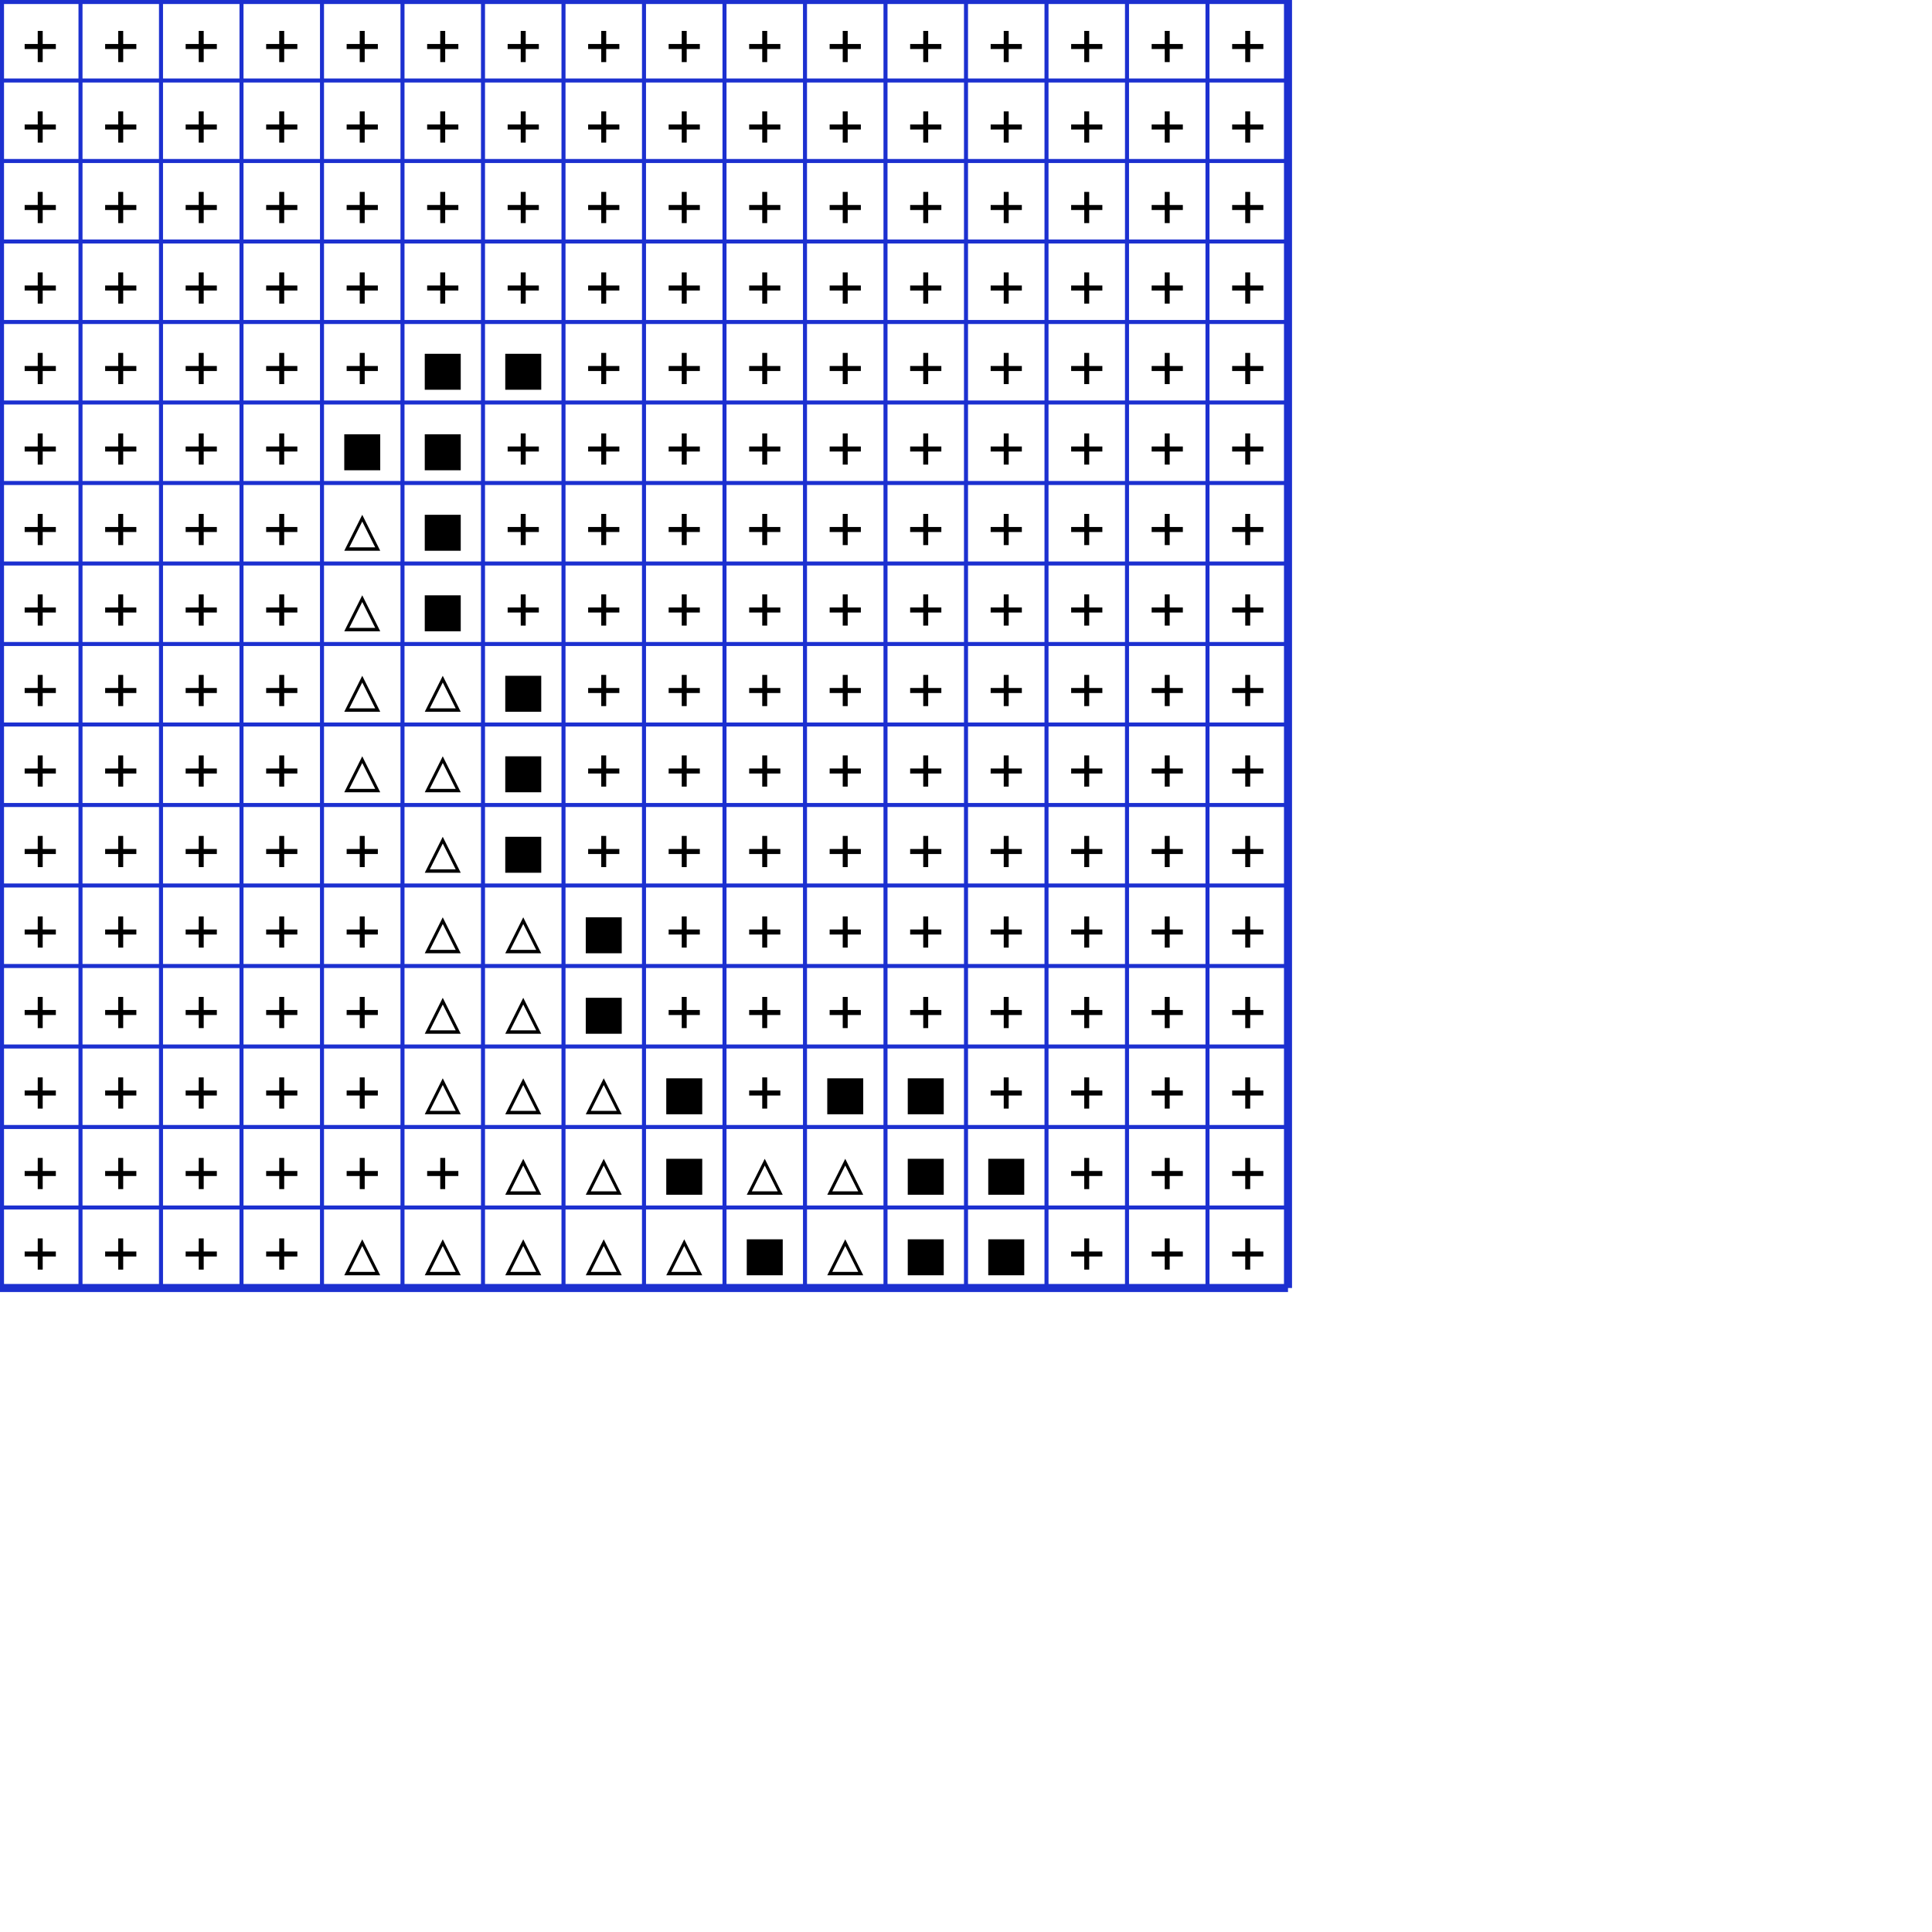
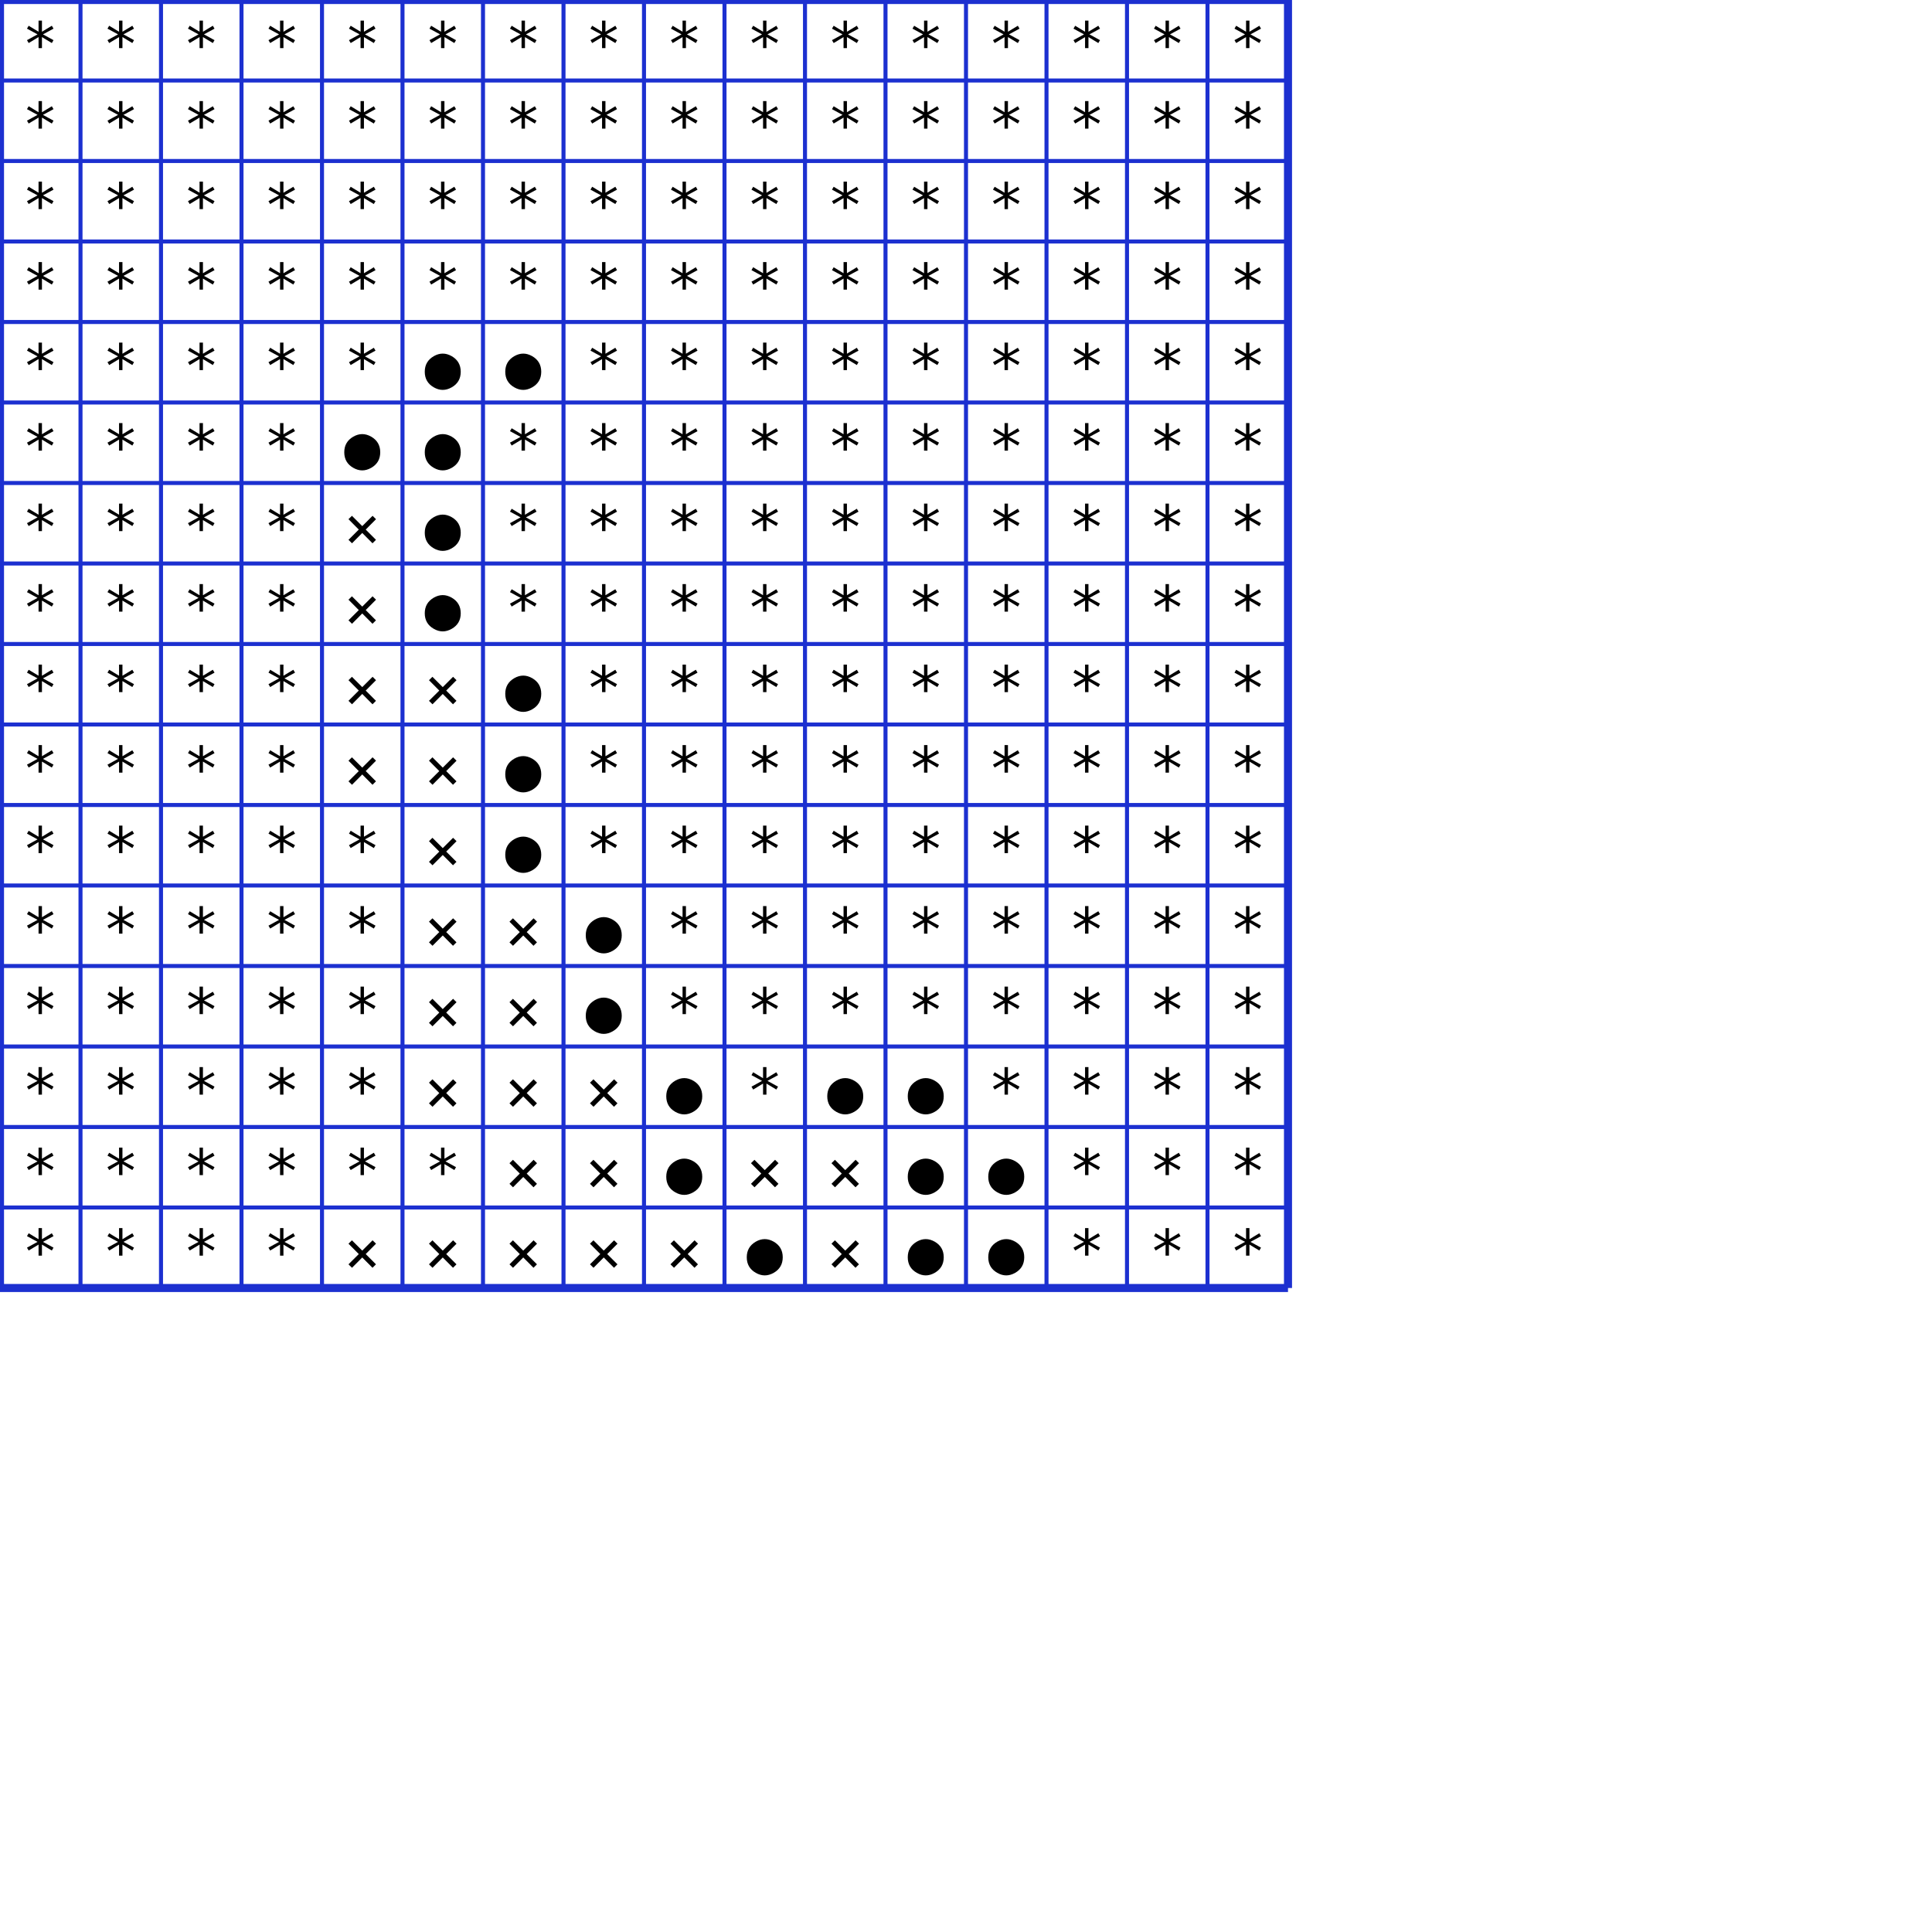
<svg xmlns="http://www.w3.org/2000/svg" width="480" height="480">
  <defs>
    <style>
      .symbol { font-family: monospace; font-size: 15px; text-anchor: middle; dominant-baseline: middle; }
    </style>
  </defs>
-   <text x="10" y="12" fill="#000000" class="symbol">+</text>
-   <text x="30" y="12" fill="#000000" class="symbol">+</text>
-   <text x="50" y="12" fill="#000000" class="symbol">+</text>
-   <text x="70" y="12" fill="#000000" class="symbol">+</text>
-   <text x="90" y="12" fill="#000000" class="symbol">+</text>
-   <text x="110" y="12" fill="#000000" class="symbol">+</text>
-   <text x="130" y="12" fill="#000000" class="symbol">+</text>
-   <text x="150" y="12" fill="#000000" class="symbol">+</text>
-   <text x="170" y="12" fill="#000000" class="symbol">+</text>
-   <text x="190" y="12" fill="#000000" class="symbol">+</text>
-   <text x="210" y="12" fill="#000000" class="symbol">+</text>
-   <text x="230" y="12" fill="#000000" class="symbol">+</text>
-   <text x="250" y="12" fill="#000000" class="symbol">+</text>
-   <text x="270" y="12" fill="#000000" class="symbol">+</text>
-   <text x="290" y="12" fill="#000000" class="symbol">+</text>
-   <text x="310" y="12" fill="#000000" class="symbol">+</text>
-   <text x="10" y="32" fill="#000000" class="symbol">+</text>
-   <text x="30" y="32" fill="#000000" class="symbol">+</text>
-   <text x="50" y="32" fill="#000000" class="symbol">+</text>
-   <text x="70" y="32" fill="#000000" class="symbol">+</text>
-   <text x="90" y="32" fill="#000000" class="symbol">+</text>
-   <text x="110" y="32" fill="#000000" class="symbol">+</text>
-   <text x="130" y="32" fill="#000000" class="symbol">+</text>
-   <text x="150" y="32" fill="#000000" class="symbol">+</text>
-   <text x="170" y="32" fill="#000000" class="symbol">+</text>
-   <text x="190" y="32" fill="#000000" class="symbol">+</text>
-   <text x="210" y="32" fill="#000000" class="symbol">+</text>
-   <text x="230" y="32" fill="#000000" class="symbol">+</text>
-   <text x="250" y="32" fill="#000000" class="symbol">+</text>
-   <text x="270" y="32" fill="#000000" class="symbol">+</text>
-   <text x="290" y="32" fill="#000000" class="symbol">+</text>
-   <text x="310" y="32" fill="#000000" class="symbol">+</text>
-   <text x="10" y="52" fill="#000000" class="symbol">+</text>
-   <text x="30" y="52" fill="#000000" class="symbol">+</text>
-   <text x="50" y="52" fill="#000000" class="symbol">+</text>
-   <text x="70" y="52" fill="#000000" class="symbol">+</text>
-   <text x="90" y="52" fill="#000000" class="symbol">+</text>
-   <text x="110" y="52" fill="#000000" class="symbol">+</text>
-   <text x="130" y="52" fill="#000000" class="symbol">+</text>
-   <text x="150" y="52" fill="#000000" class="symbol">+</text>
-   <text x="170" y="52" fill="#000000" class="symbol">+</text>
-   <text x="190" y="52" fill="#000000" class="symbol">+</text>
-   <text x="210" y="52" fill="#000000" class="symbol">+</text>
-   <text x="230" y="52" fill="#000000" class="symbol">+</text>
-   <text x="250" y="52" fill="#000000" class="symbol">+</text>
-   <text x="270" y="52" fill="#000000" class="symbol">+</text>
-   <text x="290" y="52" fill="#000000" class="symbol">+</text>
-   <text x="310" y="52" fill="#000000" class="symbol">+</text>
-   <text x="10" y="72" fill="#000000" class="symbol">+</text>
-   <text x="30" y="72" fill="#000000" class="symbol">+</text>
-   <text x="50" y="72" fill="#000000" class="symbol">+</text>
-   <text x="70" y="72" fill="#000000" class="symbol">+</text>
-   <text x="90" y="72" fill="#000000" class="symbol">+</text>
-   <text x="110" y="72" fill="#000000" class="symbol">+</text>
-   <text x="130" y="72" fill="#000000" class="symbol">+</text>
-   <text x="150" y="72" fill="#000000" class="symbol">+</text>
-   <text x="170" y="72" fill="#000000" class="symbol">+</text>
-   <text x="190" y="72" fill="#000000" class="symbol">+</text>
-   <text x="210" y="72" fill="#000000" class="symbol">+</text>
-   <text x="230" y="72" fill="#000000" class="symbol">+</text>
-   <text x="250" y="72" fill="#000000" class="symbol">+</text>
-   <text x="270" y="72" fill="#000000" class="symbol">+</text>
-   <text x="290" y="72" fill="#000000" class="symbol">+</text>
-   <text x="310" y="72" fill="#000000" class="symbol">+</text>
-   <text x="10" y="92" fill="#000000" class="symbol">+</text>
-   <text x="30" y="92" fill="#000000" class="symbol">+</text>
-   <text x="50" y="92" fill="#000000" class="symbol">+</text>
-   <text x="70" y="92" fill="#000000" class="symbol">+</text>
-   <text x="90" y="92" fill="#000000" class="symbol">+</text>
-   <text x="110" y="92" fill="#000000" class="symbol">■</text>
-   <text x="130" y="92" fill="#000000" class="symbol">■</text>
-   <text x="150" y="92" fill="#000000" class="symbol">+</text>
-   <text x="170" y="92" fill="#000000" class="symbol">+</text>
-   <text x="190" y="92" fill="#000000" class="symbol">+</text>
-   <text x="210" y="92" fill="#000000" class="symbol">+</text>
-   <text x="230" y="92" fill="#000000" class="symbol">+</text>
-   <text x="250" y="92" fill="#000000" class="symbol">+</text>
-   <text x="270" y="92" fill="#000000" class="symbol">+</text>
-   <text x="290" y="92" fill="#000000" class="symbol">+</text>
-   <text x="310" y="92" fill="#000000" class="symbol">+</text>
-   <text x="10" y="112" fill="#000000" class="symbol">+</text>
-   <text x="30" y="112" fill="#000000" class="symbol">+</text>
-   <text x="50" y="112" fill="#000000" class="symbol">+</text>
-   <text x="70" y="112" fill="#000000" class="symbol">+</text>
-   <text x="90" y="112" fill="#000000" class="symbol">■</text>
-   <text x="110" y="112" fill="#000000" class="symbol">■</text>
-   <text x="130" y="112" fill="#000000" class="symbol">+</text>
-   <text x="150" y="112" fill="#000000" class="symbol">+</text>
-   <text x="170" y="112" fill="#000000" class="symbol">+</text>
-   <text x="190" y="112" fill="#000000" class="symbol">+</text>
-   <text x="210" y="112" fill="#000000" class="symbol">+</text>
-   <text x="230" y="112" fill="#000000" class="symbol">+</text>
-   <text x="250" y="112" fill="#000000" class="symbol">+</text>
-   <text x="270" y="112" fill="#000000" class="symbol">+</text>
-   <text x="290" y="112" fill="#000000" class="symbol">+</text>
-   <text x="310" y="112" fill="#000000" class="symbol">+</text>
-   <text x="10" y="132" fill="#000000" class="symbol">+</text>
-   <text x="30" y="132" fill="#000000" class="symbol">+</text>
-   <text x="50" y="132" fill="#000000" class="symbol">+</text>
-   <text x="70" y="132" fill="#000000" class="symbol">+</text>
-   <text x="90" y="132" fill="#000000" class="symbol">△</text>
-   <text x="110" y="132" fill="#000000" class="symbol">■</text>
-   <text x="130" y="132" fill="#000000" class="symbol">+</text>
-   <text x="150" y="132" fill="#000000" class="symbol">+</text>
-   <text x="170" y="132" fill="#000000" class="symbol">+</text>
-   <text x="190" y="132" fill="#000000" class="symbol">+</text>
-   <text x="210" y="132" fill="#000000" class="symbol">+</text>
-   <text x="230" y="132" fill="#000000" class="symbol">+</text>
-   <text x="250" y="132" fill="#000000" class="symbol">+</text>
-   <text x="270" y="132" fill="#000000" class="symbol">+</text>
-   <text x="290" y="132" fill="#000000" class="symbol">+</text>
-   <text x="310" y="132" fill="#000000" class="symbol">+</text>
-   <text x="10" y="152" fill="#000000" class="symbol">+</text>
-   <text x="30" y="152" fill="#000000" class="symbol">+</text>
-   <text x="50" y="152" fill="#000000" class="symbol">+</text>
-   <text x="70" y="152" fill="#000000" class="symbol">+</text>
-   <text x="90" y="152" fill="#000000" class="symbol">△</text>
-   <text x="110" y="152" fill="#000000" class="symbol">■</text>
-   <text x="130" y="152" fill="#000000" class="symbol">+</text>
-   <text x="150" y="152" fill="#000000" class="symbol">+</text>
-   <text x="170" y="152" fill="#000000" class="symbol">+</text>
-   <text x="190" y="152" fill="#000000" class="symbol">+</text>
-   <text x="210" y="152" fill="#000000" class="symbol">+</text>
-   <text x="230" y="152" fill="#000000" class="symbol">+</text>
-   <text x="250" y="152" fill="#000000" class="symbol">+</text>
-   <text x="270" y="152" fill="#000000" class="symbol">+</text>
-   <text x="290" y="152" fill="#000000" class="symbol">+</text>
-   <text x="310" y="152" fill="#000000" class="symbol">+</text>
-   <text x="10" y="172" fill="#000000" class="symbol">+</text>
-   <text x="30" y="172" fill="#000000" class="symbol">+</text>
-   <text x="50" y="172" fill="#000000" class="symbol">+</text>
-   <text x="70" y="172" fill="#000000" class="symbol">+</text>
-   <text x="90" y="172" fill="#000000" class="symbol">△</text>
-   <text x="110" y="172" fill="#000000" class="symbol">△</text>
-   <text x="130" y="172" fill="#000000" class="symbol">■</text>
-   <text x="150" y="172" fill="#000000" class="symbol">+</text>
-   <text x="170" y="172" fill="#000000" class="symbol">+</text>
-   <text x="190" y="172" fill="#000000" class="symbol">+</text>
-   <text x="210" y="172" fill="#000000" class="symbol">+</text>
-   <text x="230" y="172" fill="#000000" class="symbol">+</text>
-   <text x="250" y="172" fill="#000000" class="symbol">+</text>
-   <text x="270" y="172" fill="#000000" class="symbol">+</text>
-   <text x="290" y="172" fill="#000000" class="symbol">+</text>
-   <text x="310" y="172" fill="#000000" class="symbol">+</text>
-   <text x="10" y="192" fill="#000000" class="symbol">+</text>
-   <text x="30" y="192" fill="#000000" class="symbol">+</text>
-   <text x="50" y="192" fill="#000000" class="symbol">+</text>
-   <text x="70" y="192" fill="#000000" class="symbol">+</text>
-   <text x="90" y="192" fill="#000000" class="symbol">△</text>
-   <text x="110" y="192" fill="#000000" class="symbol">△</text>
-   <text x="130" y="192" fill="#000000" class="symbol">■</text>
-   <text x="150" y="192" fill="#000000" class="symbol">+</text>
-   <text x="170" y="192" fill="#000000" class="symbol">+</text>
-   <text x="190" y="192" fill="#000000" class="symbol">+</text>
-   <text x="210" y="192" fill="#000000" class="symbol">+</text>
-   <text x="230" y="192" fill="#000000" class="symbol">+</text>
-   <text x="250" y="192" fill="#000000" class="symbol">+</text>
-   <text x="270" y="192" fill="#000000" class="symbol">+</text>
-   <text x="290" y="192" fill="#000000" class="symbol">+</text>
-   <text x="310" y="192" fill="#000000" class="symbol">+</text>
-   <text x="10" y="212" fill="#000000" class="symbol">+</text>
-   <text x="30" y="212" fill="#000000" class="symbol">+</text>
-   <text x="50" y="212" fill="#000000" class="symbol">+</text>
-   <text x="70" y="212" fill="#000000" class="symbol">+</text>
-   <text x="90" y="212" fill="#000000" class="symbol">+</text>
-   <text x="110" y="212" fill="#000000" class="symbol">△</text>
-   <text x="130" y="212" fill="#000000" class="symbol">■</text>
-   <text x="150" y="212" fill="#000000" class="symbol">+</text>
-   <text x="170" y="212" fill="#000000" class="symbol">+</text>
-   <text x="190" y="212" fill="#000000" class="symbol">+</text>
-   <text x="210" y="212" fill="#000000" class="symbol">+</text>
-   <text x="230" y="212" fill="#000000" class="symbol">+</text>
-   <text x="250" y="212" fill="#000000" class="symbol">+</text>
-   <text x="270" y="212" fill="#000000" class="symbol">+</text>
-   <text x="290" y="212" fill="#000000" class="symbol">+</text>
-   <text x="310" y="212" fill="#000000" class="symbol">+</text>
-   <text x="10" y="232" fill="#000000" class="symbol">+</text>
-   <text x="30" y="232" fill="#000000" class="symbol">+</text>
-   <text x="50" y="232" fill="#000000" class="symbol">+</text>
-   <text x="70" y="232" fill="#000000" class="symbol">+</text>
-   <text x="90" y="232" fill="#000000" class="symbol">+</text>
-   <text x="110" y="232" fill="#000000" class="symbol">△</text>
-   <text x="130" y="232" fill="#000000" class="symbol">△</text>
-   <text x="150" y="232" fill="#000000" class="symbol">■</text>
-   <text x="170" y="232" fill="#000000" class="symbol">+</text>
-   <text x="190" y="232" fill="#000000" class="symbol">+</text>
-   <text x="210" y="232" fill="#000000" class="symbol">+</text>
-   <text x="230" y="232" fill="#000000" class="symbol">+</text>
-   <text x="250" y="232" fill="#000000" class="symbol">+</text>
-   <text x="270" y="232" fill="#000000" class="symbol">+</text>
-   <text x="290" y="232" fill="#000000" class="symbol">+</text>
-   <text x="310" y="232" fill="#000000" class="symbol">+</text>
-   <text x="10" y="252" fill="#000000" class="symbol">+</text>
-   <text x="30" y="252" fill="#000000" class="symbol">+</text>
-   <text x="50" y="252" fill="#000000" class="symbol">+</text>
-   <text x="70" y="252" fill="#000000" class="symbol">+</text>
-   <text x="90" y="252" fill="#000000" class="symbol">+</text>
-   <text x="110" y="252" fill="#000000" class="symbol">△</text>
-   <text x="130" y="252" fill="#000000" class="symbol">△</text>
-   <text x="150" y="252" fill="#000000" class="symbol">■</text>
-   <text x="170" y="252" fill="#000000" class="symbol">+</text>
-   <text x="190" y="252" fill="#000000" class="symbol">+</text>
-   <text x="210" y="252" fill="#000000" class="symbol">+</text>
-   <text x="230" y="252" fill="#000000" class="symbol">+</text>
-   <text x="250" y="252" fill="#000000" class="symbol">+</text>
-   <text x="270" y="252" fill="#000000" class="symbol">+</text>
-   <text x="290" y="252" fill="#000000" class="symbol">+</text>
-   <text x="310" y="252" fill="#000000" class="symbol">+</text>
-   <text x="10" y="272" fill="#000000" class="symbol">+</text>
-   <text x="30" y="272" fill="#000000" class="symbol">+</text>
-   <text x="50" y="272" fill="#000000" class="symbol">+</text>
-   <text x="70" y="272" fill="#000000" class="symbol">+</text>
-   <text x="90" y="272" fill="#000000" class="symbol">+</text>
-   <text x="110" y="272" fill="#000000" class="symbol">△</text>
-   <text x="130" y="272" fill="#000000" class="symbol">△</text>
-   <text x="150" y="272" fill="#000000" class="symbol">△</text>
-   <text x="170" y="272" fill="#000000" class="symbol">■</text>
-   <text x="190" y="272" fill="#000000" class="symbol">+</text>
-   <text x="210" y="272" fill="#000000" class="symbol">■</text>
-   <text x="230" y="272" fill="#000000" class="symbol">■</text>
-   <text x="250" y="272" fill="#000000" class="symbol">+</text>
-   <text x="270" y="272" fill="#000000" class="symbol">+</text>
-   <text x="290" y="272" fill="#000000" class="symbol">+</text>
-   <text x="310" y="272" fill="#000000" class="symbol">+</text>
-   <text x="10" y="292" fill="#000000" class="symbol">+</text>
-   <text x="30" y="292" fill="#000000" class="symbol">+</text>
-   <text x="50" y="292" fill="#000000" class="symbol">+</text>
-   <text x="70" y="292" fill="#000000" class="symbol">+</text>
-   <text x="90" y="292" fill="#000000" class="symbol">+</text>
-   <text x="110" y="292" fill="#000000" class="symbol">+</text>
-   <text x="130" y="292" fill="#000000" class="symbol">△</text>
-   <text x="150" y="292" fill="#000000" class="symbol">△</text>
-   <text x="170" y="292" fill="#000000" class="symbol">■</text>
-   <text x="190" y="292" fill="#000000" class="symbol">△</text>
-   <text x="210" y="292" fill="#000000" class="symbol">△</text>
-   <text x="230" y="292" fill="#000000" class="symbol">■</text>
-   <text x="250" y="292" fill="#000000" class="symbol">■</text>
-   <text x="270" y="292" fill="#000000" class="symbol">+</text>
-   <text x="290" y="292" fill="#000000" class="symbol">+</text>
-   <text x="310" y="292" fill="#000000" class="symbol">+</text>
-   <text x="10" y="312" fill="#000000" class="symbol">+</text>
-   <text x="30" y="312" fill="#000000" class="symbol">+</text>
-   <text x="50" y="312" fill="#000000" class="symbol">+</text>
-   <text x="70" y="312" fill="#000000" class="symbol">+</text>
-   <text x="90" y="312" fill="#000000" class="symbol">△</text>
-   <text x="110" y="312" fill="#000000" class="symbol">△</text>
-   <text x="130" y="312" fill="#000000" class="symbol">△</text>
-   <text x="150" y="312" fill="#000000" class="symbol">△</text>
-   <text x="170" y="312" fill="#000000" class="symbol">△</text>
-   <text x="190" y="312" fill="#000000" class="symbol">■</text>
-   <text x="210" y="312" fill="#000000" class="symbol">△</text>
-   <text x="230" y="312" fill="#000000" class="symbol">■</text>
-   <text x="250" y="312" fill="#000000" class="symbol">■</text>
-   <text x="270" y="312" fill="#000000" class="symbol">+</text>
-   <text x="290" y="312" fill="#000000" class="symbol">+</text>
-   <text x="310" y="312" fill="#000000" class="symbol">+</text>
+   <text x="10" y="12" fill="#000000" class="symbol">*</text>
+   <text x="30" y="12" fill="#000000" class="symbol">*</text>
+   <text x="50" y="12" fill="#000000" class="symbol">*</text>
+   <text x="70" y="12" fill="#000000" class="symbol">*</text>
+   <text x="90" y="12" fill="#000000" class="symbol">*</text>
+   <text x="110" y="12" fill="#000000" class="symbol">*</text>
+   <text x="130" y="12" fill="#000000" class="symbol">*</text>
+   <text x="150" y="12" fill="#000000" class="symbol">*</text>
+   <text x="170" y="12" fill="#000000" class="symbol">*</text>
+   <text x="190" y="12" fill="#000000" class="symbol">*</text>
+   <text x="210" y="12" fill="#000000" class="symbol">*</text>
+   <text x="230" y="12" fill="#000000" class="symbol">*</text>
+   <text x="250" y="12" fill="#000000" class="symbol">*</text>
+   <text x="270" y="12" fill="#000000" class="symbol">*</text>
+   <text x="290" y="12" fill="#000000" class="symbol">*</text>
+   <text x="310" y="12" fill="#000000" class="symbol">*</text>
+   <text x="10" y="32" fill="#000000" class="symbol">*</text>
+   <text x="30" y="32" fill="#000000" class="symbol">*</text>
+   <text x="50" y="32" fill="#000000" class="symbol">*</text>
+   <text x="70" y="32" fill="#000000" class="symbol">*</text>
+   <text x="90" y="32" fill="#000000" class="symbol">*</text>
+   <text x="110" y="32" fill="#000000" class="symbol">*</text>
+   <text x="130" y="32" fill="#000000" class="symbol">*</text>
+   <text x="150" y="32" fill="#000000" class="symbol">*</text>
+   <text x="170" y="32" fill="#000000" class="symbol">*</text>
+   <text x="190" y="32" fill="#000000" class="symbol">*</text>
+   <text x="210" y="32" fill="#000000" class="symbol">*</text>
+   <text x="230" y="32" fill="#000000" class="symbol">*</text>
+   <text x="250" y="32" fill="#000000" class="symbol">*</text>
+   <text x="270" y="32" fill="#000000" class="symbol">*</text>
+   <text x="290" y="32" fill="#000000" class="symbol">*</text>
+   <text x="310" y="32" fill="#000000" class="symbol">*</text>
+   <text x="10" y="52" fill="#000000" class="symbol">*</text>
+   <text x="30" y="52" fill="#000000" class="symbol">*</text>
+   <text x="50" y="52" fill="#000000" class="symbol">*</text>
+   <text x="70" y="52" fill="#000000" class="symbol">*</text>
+   <text x="90" y="52" fill="#000000" class="symbol">*</text>
+   <text x="110" y="52" fill="#000000" class="symbol">*</text>
+   <text x="130" y="52" fill="#000000" class="symbol">*</text>
+   <text x="150" y="52" fill="#000000" class="symbol">*</text>
+   <text x="170" y="52" fill="#000000" class="symbol">*</text>
+   <text x="190" y="52" fill="#000000" class="symbol">*</text>
+   <text x="210" y="52" fill="#000000" class="symbol">*</text>
+   <text x="230" y="52" fill="#000000" class="symbol">*</text>
+   <text x="250" y="52" fill="#000000" class="symbol">*</text>
+   <text x="270" y="52" fill="#000000" class="symbol">*</text>
+   <text x="290" y="52" fill="#000000" class="symbol">*</text>
+   <text x="310" y="52" fill="#000000" class="symbol">*</text>
+   <text x="10" y="72" fill="#000000" class="symbol">*</text>
+   <text x="30" y="72" fill="#000000" class="symbol">*</text>
+   <text x="50" y="72" fill="#000000" class="symbol">*</text>
+   <text x="70" y="72" fill="#000000" class="symbol">*</text>
+   <text x="90" y="72" fill="#000000" class="symbol">*</text>
+   <text x="110" y="72" fill="#000000" class="symbol">*</text>
+   <text x="130" y="72" fill="#000000" class="symbol">*</text>
+   <text x="150" y="72" fill="#000000" class="symbol">*</text>
+   <text x="170" y="72" fill="#000000" class="symbol">*</text>
+   <text x="190" y="72" fill="#000000" class="symbol">*</text>
+   <text x="210" y="72" fill="#000000" class="symbol">*</text>
+   <text x="230" y="72" fill="#000000" class="symbol">*</text>
+   <text x="250" y="72" fill="#000000" class="symbol">*</text>
+   <text x="270" y="72" fill="#000000" class="symbol">*</text>
+   <text x="290" y="72" fill="#000000" class="symbol">*</text>
+   <text x="310" y="72" fill="#000000" class="symbol">*</text>
+   <text x="10" y="92" fill="#000000" class="symbol">*</text>
+   <text x="30" y="92" fill="#000000" class="symbol">*</text>
+   <text x="50" y="92" fill="#000000" class="symbol">*</text>
+   <text x="70" y="92" fill="#000000" class="symbol">*</text>
+   <text x="90" y="92" fill="#000000" class="symbol">*</text>
+   <text x="110" y="92" fill="#000000" class="symbol">●</text>
+   <text x="130" y="92" fill="#000000" class="symbol">●</text>
+   <text x="150" y="92" fill="#000000" class="symbol">*</text>
+   <text x="170" y="92" fill="#000000" class="symbol">*</text>
+   <text x="190" y="92" fill="#000000" class="symbol">*</text>
+   <text x="210" y="92" fill="#000000" class="symbol">*</text>
+   <text x="230" y="92" fill="#000000" class="symbol">*</text>
+   <text x="250" y="92" fill="#000000" class="symbol">*</text>
+   <text x="270" y="92" fill="#000000" class="symbol">*</text>
+   <text x="290" y="92" fill="#000000" class="symbol">*</text>
+   <text x="310" y="92" fill="#000000" class="symbol">*</text>
+   <text x="10" y="112" fill="#000000" class="symbol">*</text>
+   <text x="30" y="112" fill="#000000" class="symbol">*</text>
+   <text x="50" y="112" fill="#000000" class="symbol">*</text>
+   <text x="70" y="112" fill="#000000" class="symbol">*</text>
+   <text x="90" y="112" fill="#000000" class="symbol">●</text>
+   <text x="110" y="112" fill="#000000" class="symbol">●</text>
+   <text x="130" y="112" fill="#000000" class="symbol">*</text>
+   <text x="150" y="112" fill="#000000" class="symbol">*</text>
+   <text x="170" y="112" fill="#000000" class="symbol">*</text>
+   <text x="190" y="112" fill="#000000" class="symbol">*</text>
+   <text x="210" y="112" fill="#000000" class="symbol">*</text>
+   <text x="230" y="112" fill="#000000" class="symbol">*</text>
+   <text x="250" y="112" fill="#000000" class="symbol">*</text>
+   <text x="270" y="112" fill="#000000" class="symbol">*</text>
+   <text x="290" y="112" fill="#000000" class="symbol">*</text>
+   <text x="310" y="112" fill="#000000" class="symbol">*</text>
+   <text x="10" y="132" fill="#000000" class="symbol">*</text>
+   <text x="30" y="132" fill="#000000" class="symbol">*</text>
+   <text x="50" y="132" fill="#000000" class="symbol">*</text>
+   <text x="70" y="132" fill="#000000" class="symbol">*</text>
+   <text x="90" y="132" fill="#000000" class="symbol">×</text>
+   <text x="110" y="132" fill="#000000" class="symbol">●</text>
+   <text x="130" y="132" fill="#000000" class="symbol">*</text>
+   <text x="150" y="132" fill="#000000" class="symbol">*</text>
+   <text x="170" y="132" fill="#000000" class="symbol">*</text>
+   <text x="190" y="132" fill="#000000" class="symbol">*</text>
+   <text x="210" y="132" fill="#000000" class="symbol">*</text>
+   <text x="230" y="132" fill="#000000" class="symbol">*</text>
+   <text x="250" y="132" fill="#000000" class="symbol">*</text>
+   <text x="270" y="132" fill="#000000" class="symbol">*</text>
+   <text x="290" y="132" fill="#000000" class="symbol">*</text>
+   <text x="310" y="132" fill="#000000" class="symbol">*</text>
+   <text x="10" y="152" fill="#000000" class="symbol">*</text>
+   <text x="30" y="152" fill="#000000" class="symbol">*</text>
+   <text x="50" y="152" fill="#000000" class="symbol">*</text>
+   <text x="70" y="152" fill="#000000" class="symbol">*</text>
+   <text x="90" y="152" fill="#000000" class="symbol">×</text>
+   <text x="110" y="152" fill="#000000" class="symbol">●</text>
+   <text x="130" y="152" fill="#000000" class="symbol">*</text>
+   <text x="150" y="152" fill="#000000" class="symbol">*</text>
+   <text x="170" y="152" fill="#000000" class="symbol">*</text>
+   <text x="190" y="152" fill="#000000" class="symbol">*</text>
+   <text x="210" y="152" fill="#000000" class="symbol">*</text>
+   <text x="230" y="152" fill="#000000" class="symbol">*</text>
+   <text x="250" y="152" fill="#000000" class="symbol">*</text>
+   <text x="270" y="152" fill="#000000" class="symbol">*</text>
+   <text x="290" y="152" fill="#000000" class="symbol">*</text>
+   <text x="310" y="152" fill="#000000" class="symbol">*</text>
+   <text x="10" y="172" fill="#000000" class="symbol">*</text>
+   <text x="30" y="172" fill="#000000" class="symbol">*</text>
+   <text x="50" y="172" fill="#000000" class="symbol">*</text>
+   <text x="70" y="172" fill="#000000" class="symbol">*</text>
+   <text x="90" y="172" fill="#000000" class="symbol">×</text>
+   <text x="110" y="172" fill="#000000" class="symbol">×</text>
+   <text x="130" y="172" fill="#000000" class="symbol">●</text>
+   <text x="150" y="172" fill="#000000" class="symbol">*</text>
+   <text x="170" y="172" fill="#000000" class="symbol">*</text>
+   <text x="190" y="172" fill="#000000" class="symbol">*</text>
+   <text x="210" y="172" fill="#000000" class="symbol">*</text>
+   <text x="230" y="172" fill="#000000" class="symbol">*</text>
+   <text x="250" y="172" fill="#000000" class="symbol">*</text>
+   <text x="270" y="172" fill="#000000" class="symbol">*</text>
+   <text x="290" y="172" fill="#000000" class="symbol">*</text>
+   <text x="310" y="172" fill="#000000" class="symbol">*</text>
+   <text x="10" y="192" fill="#000000" class="symbol">*</text>
+   <text x="30" y="192" fill="#000000" class="symbol">*</text>
+   <text x="50" y="192" fill="#000000" class="symbol">*</text>
+   <text x="70" y="192" fill="#000000" class="symbol">*</text>
+   <text x="90" y="192" fill="#000000" class="symbol">×</text>
+   <text x="110" y="192" fill="#000000" class="symbol">×</text>
+   <text x="130" y="192" fill="#000000" class="symbol">●</text>
+   <text x="150" y="192" fill="#000000" class="symbol">*</text>
+   <text x="170" y="192" fill="#000000" class="symbol">*</text>
+   <text x="190" y="192" fill="#000000" class="symbol">*</text>
+   <text x="210" y="192" fill="#000000" class="symbol">*</text>
+   <text x="230" y="192" fill="#000000" class="symbol">*</text>
+   <text x="250" y="192" fill="#000000" class="symbol">*</text>
+   <text x="270" y="192" fill="#000000" class="symbol">*</text>
+   <text x="290" y="192" fill="#000000" class="symbol">*</text>
+   <text x="310" y="192" fill="#000000" class="symbol">*</text>
+   <text x="10" y="212" fill="#000000" class="symbol">*</text>
+   <text x="30" y="212" fill="#000000" class="symbol">*</text>
+   <text x="50" y="212" fill="#000000" class="symbol">*</text>
+   <text x="70" y="212" fill="#000000" class="symbol">*</text>
+   <text x="90" y="212" fill="#000000" class="symbol">*</text>
+   <text x="110" y="212" fill="#000000" class="symbol">×</text>
+   <text x="130" y="212" fill="#000000" class="symbol">●</text>
+   <text x="150" y="212" fill="#000000" class="symbol">*</text>
+   <text x="170" y="212" fill="#000000" class="symbol">*</text>
+   <text x="190" y="212" fill="#000000" class="symbol">*</text>
+   <text x="210" y="212" fill="#000000" class="symbol">*</text>
+   <text x="230" y="212" fill="#000000" class="symbol">*</text>
+   <text x="250" y="212" fill="#000000" class="symbol">*</text>
+   <text x="270" y="212" fill="#000000" class="symbol">*</text>
+   <text x="290" y="212" fill="#000000" class="symbol">*</text>
+   <text x="310" y="212" fill="#000000" class="symbol">*</text>
+   <text x="10" y="232" fill="#000000" class="symbol">*</text>
+   <text x="30" y="232" fill="#000000" class="symbol">*</text>
+   <text x="50" y="232" fill="#000000" class="symbol">*</text>
+   <text x="70" y="232" fill="#000000" class="symbol">*</text>
+   <text x="90" y="232" fill="#000000" class="symbol">*</text>
+   <text x="110" y="232" fill="#000000" class="symbol">×</text>
+   <text x="130" y="232" fill="#000000" class="symbol">×</text>
+   <text x="150" y="232" fill="#000000" class="symbol">●</text>
+   <text x="170" y="232" fill="#000000" class="symbol">*</text>
+   <text x="190" y="232" fill="#000000" class="symbol">*</text>
+   <text x="210" y="232" fill="#000000" class="symbol">*</text>
+   <text x="230" y="232" fill="#000000" class="symbol">*</text>
+   <text x="250" y="232" fill="#000000" class="symbol">*</text>
+   <text x="270" y="232" fill="#000000" class="symbol">*</text>
+   <text x="290" y="232" fill="#000000" class="symbol">*</text>
+   <text x="310" y="232" fill="#000000" class="symbol">*</text>
+   <text x="10" y="252" fill="#000000" class="symbol">*</text>
+   <text x="30" y="252" fill="#000000" class="symbol">*</text>
+   <text x="50" y="252" fill="#000000" class="symbol">*</text>
+   <text x="70" y="252" fill="#000000" class="symbol">*</text>
+   <text x="90" y="252" fill="#000000" class="symbol">*</text>
+   <text x="110" y="252" fill="#000000" class="symbol">×</text>
+   <text x="130" y="252" fill="#000000" class="symbol">×</text>
+   <text x="150" y="252" fill="#000000" class="symbol">●</text>
+   <text x="170" y="252" fill="#000000" class="symbol">*</text>
+   <text x="190" y="252" fill="#000000" class="symbol">*</text>
+   <text x="210" y="252" fill="#000000" class="symbol">*</text>
+   <text x="230" y="252" fill="#000000" class="symbol">*</text>
+   <text x="250" y="252" fill="#000000" class="symbol">*</text>
+   <text x="270" y="252" fill="#000000" class="symbol">*</text>
+   <text x="290" y="252" fill="#000000" class="symbol">*</text>
+   <text x="310" y="252" fill="#000000" class="symbol">*</text>
+   <text x="10" y="272" fill="#000000" class="symbol">*</text>
+   <text x="30" y="272" fill="#000000" class="symbol">*</text>
+   <text x="50" y="272" fill="#000000" class="symbol">*</text>
+   <text x="70" y="272" fill="#000000" class="symbol">*</text>
+   <text x="90" y="272" fill="#000000" class="symbol">*</text>
+   <text x="110" y="272" fill="#000000" class="symbol">×</text>
+   <text x="130" y="272" fill="#000000" class="symbol">×</text>
+   <text x="150" y="272" fill="#000000" class="symbol">×</text>
+   <text x="170" y="272" fill="#000000" class="symbol">●</text>
+   <text x="190" y="272" fill="#000000" class="symbol">*</text>
+   <text x="210" y="272" fill="#000000" class="symbol">●</text>
+   <text x="230" y="272" fill="#000000" class="symbol">●</text>
+   <text x="250" y="272" fill="#000000" class="symbol">*</text>
+   <text x="270" y="272" fill="#000000" class="symbol">*</text>
+   <text x="290" y="272" fill="#000000" class="symbol">*</text>
+   <text x="310" y="272" fill="#000000" class="symbol">*</text>
+   <text x="10" y="292" fill="#000000" class="symbol">*</text>
+   <text x="30" y="292" fill="#000000" class="symbol">*</text>
+   <text x="50" y="292" fill="#000000" class="symbol">*</text>
+   <text x="70" y="292" fill="#000000" class="symbol">*</text>
+   <text x="90" y="292" fill="#000000" class="symbol">*</text>
+   <text x="110" y="292" fill="#000000" class="symbol">*</text>
+   <text x="130" y="292" fill="#000000" class="symbol">×</text>
+   <text x="150" y="292" fill="#000000" class="symbol">×</text>
+   <text x="170" y="292" fill="#000000" class="symbol">●</text>
+   <text x="190" y="292" fill="#000000" class="symbol">×</text>
+   <text x="210" y="292" fill="#000000" class="symbol">×</text>
+   <text x="230" y="292" fill="#000000" class="symbol">●</text>
+   <text x="250" y="292" fill="#000000" class="symbol">●</text>
+   <text x="270" y="292" fill="#000000" class="symbol">*</text>
+   <text x="290" y="292" fill="#000000" class="symbol">*</text>
+   <text x="310" y="292" fill="#000000" class="symbol">*</text>
+   <text x="10" y="312" fill="#000000" class="symbol">*</text>
+   <text x="30" y="312" fill="#000000" class="symbol">*</text>
+   <text x="50" y="312" fill="#000000" class="symbol">*</text>
+   <text x="70" y="312" fill="#000000" class="symbol">*</text>
+   <text x="90" y="312" fill="#000000" class="symbol">×</text>
+   <text x="110" y="312" fill="#000000" class="symbol">×</text>
+   <text x="130" y="312" fill="#000000" class="symbol">×</text>
+   <text x="150" y="312" fill="#000000" class="symbol">×</text>
+   <text x="170" y="312" fill="#000000" class="symbol">×</text>
+   <text x="190" y="312" fill="#000000" class="symbol">●</text>
+   <text x="210" y="312" fill="#000000" class="symbol">×</text>
+   <text x="230" y="312" fill="#000000" class="symbol">●</text>
+   <text x="250" y="312" fill="#000000" class="symbol">●</text>
+   <text x="270" y="312" fill="#000000" class="symbol">*</text>
+   <text x="290" y="312" fill="#000000" class="symbol">*</text>
+   <text x="310" y="312" fill="#000000" class="symbol">*</text>
  <line x1="0" y1="0" x2="0" y2="320" stroke="#1c30d0" stroke-width="2" />
  <line x1="20" y1="0" x2="20" y2="320" stroke="#1c30d0" stroke-width="1" />
  <line x1="40" y1="0" x2="40" y2="320" stroke="#1c30d0" stroke-width="1" />
  <line x1="60" y1="0" x2="60" y2="320" stroke="#1c30d0" stroke-width="1" />
  <line x1="80" y1="0" x2="80" y2="320" stroke="#1c30d0" stroke-width="1" />
  <line x1="100" y1="0" x2="100" y2="320" stroke="#1c30d0" stroke-width="1" />
  <line x1="120" y1="0" x2="120" y2="320" stroke="#1c30d0" stroke-width="1" />
  <line x1="140" y1="0" x2="140" y2="320" stroke="#1c30d0" stroke-width="1" />
  <line x1="160" y1="0" x2="160" y2="320" stroke="#1c30d0" stroke-width="1" />
  <line x1="180" y1="0" x2="180" y2="320" stroke="#1c30d0" stroke-width="1" />
  <line x1="200" y1="0" x2="200" y2="320" stroke="#1c30d0" stroke-width="1" />
  <line x1="220" y1="0" x2="220" y2="320" stroke="#1c30d0" stroke-width="1" />
  <line x1="240" y1="0" x2="240" y2="320" stroke="#1c30d0" stroke-width="1" />
  <line x1="260" y1="0" x2="260" y2="320" stroke="#1c30d0" stroke-width="1" />
  <line x1="280" y1="0" x2="280" y2="320" stroke="#1c30d0" stroke-width="1" />
  <line x1="300" y1="0" x2="300" y2="320" stroke="#1c30d0" stroke-width="1" />
  <line x1="320" y1="0" x2="320" y2="320" stroke="#1c30d0" stroke-width="2" />
  <line x1="0" y1="0" x2="320" y2="0" stroke="#1c30d0" stroke-width="2" />
  <line x1="0" y1="20" x2="320" y2="20" stroke="#1c30d0" stroke-width="1" />
  <line x1="0" y1="40" x2="320" y2="40" stroke="#1c30d0" stroke-width="1" />
  <line x1="0" y1="60" x2="320" y2="60" stroke="#1c30d0" stroke-width="1" />
  <line x1="0" y1="80" x2="320" y2="80" stroke="#1c30d0" stroke-width="1" />
  <line x1="0" y1="100" x2="320" y2="100" stroke="#1c30d0" stroke-width="1" />
  <line x1="0" y1="120" x2="320" y2="120" stroke="#1c30d0" stroke-width="1" />
  <line x1="0" y1="140" x2="320" y2="140" stroke="#1c30d0" stroke-width="1" />
  <line x1="0" y1="160" x2="320" y2="160" stroke="#1c30d0" stroke-width="1" />
  <line x1="0" y1="180" x2="320" y2="180" stroke="#1c30d0" stroke-width="1" />
  <line x1="0" y1="200" x2="320" y2="200" stroke="#1c30d0" stroke-width="1" />
  <line x1="0" y1="220" x2="320" y2="220" stroke="#1c30d0" stroke-width="1" />
  <line x1="0" y1="240" x2="320" y2="240" stroke="#1c30d0" stroke-width="1" />
  <line x1="0" y1="260" x2="320" y2="260" stroke="#1c30d0" stroke-width="1" />
  <line x1="0" y1="280" x2="320" y2="280" stroke="#1c30d0" stroke-width="1" />
  <line x1="0" y1="300" x2="320" y2="300" stroke="#1c30d0" stroke-width="1" />
  <line x1="0" y1="320" x2="320" y2="320" stroke="#1c30d0" stroke-width="2" />
</svg>
